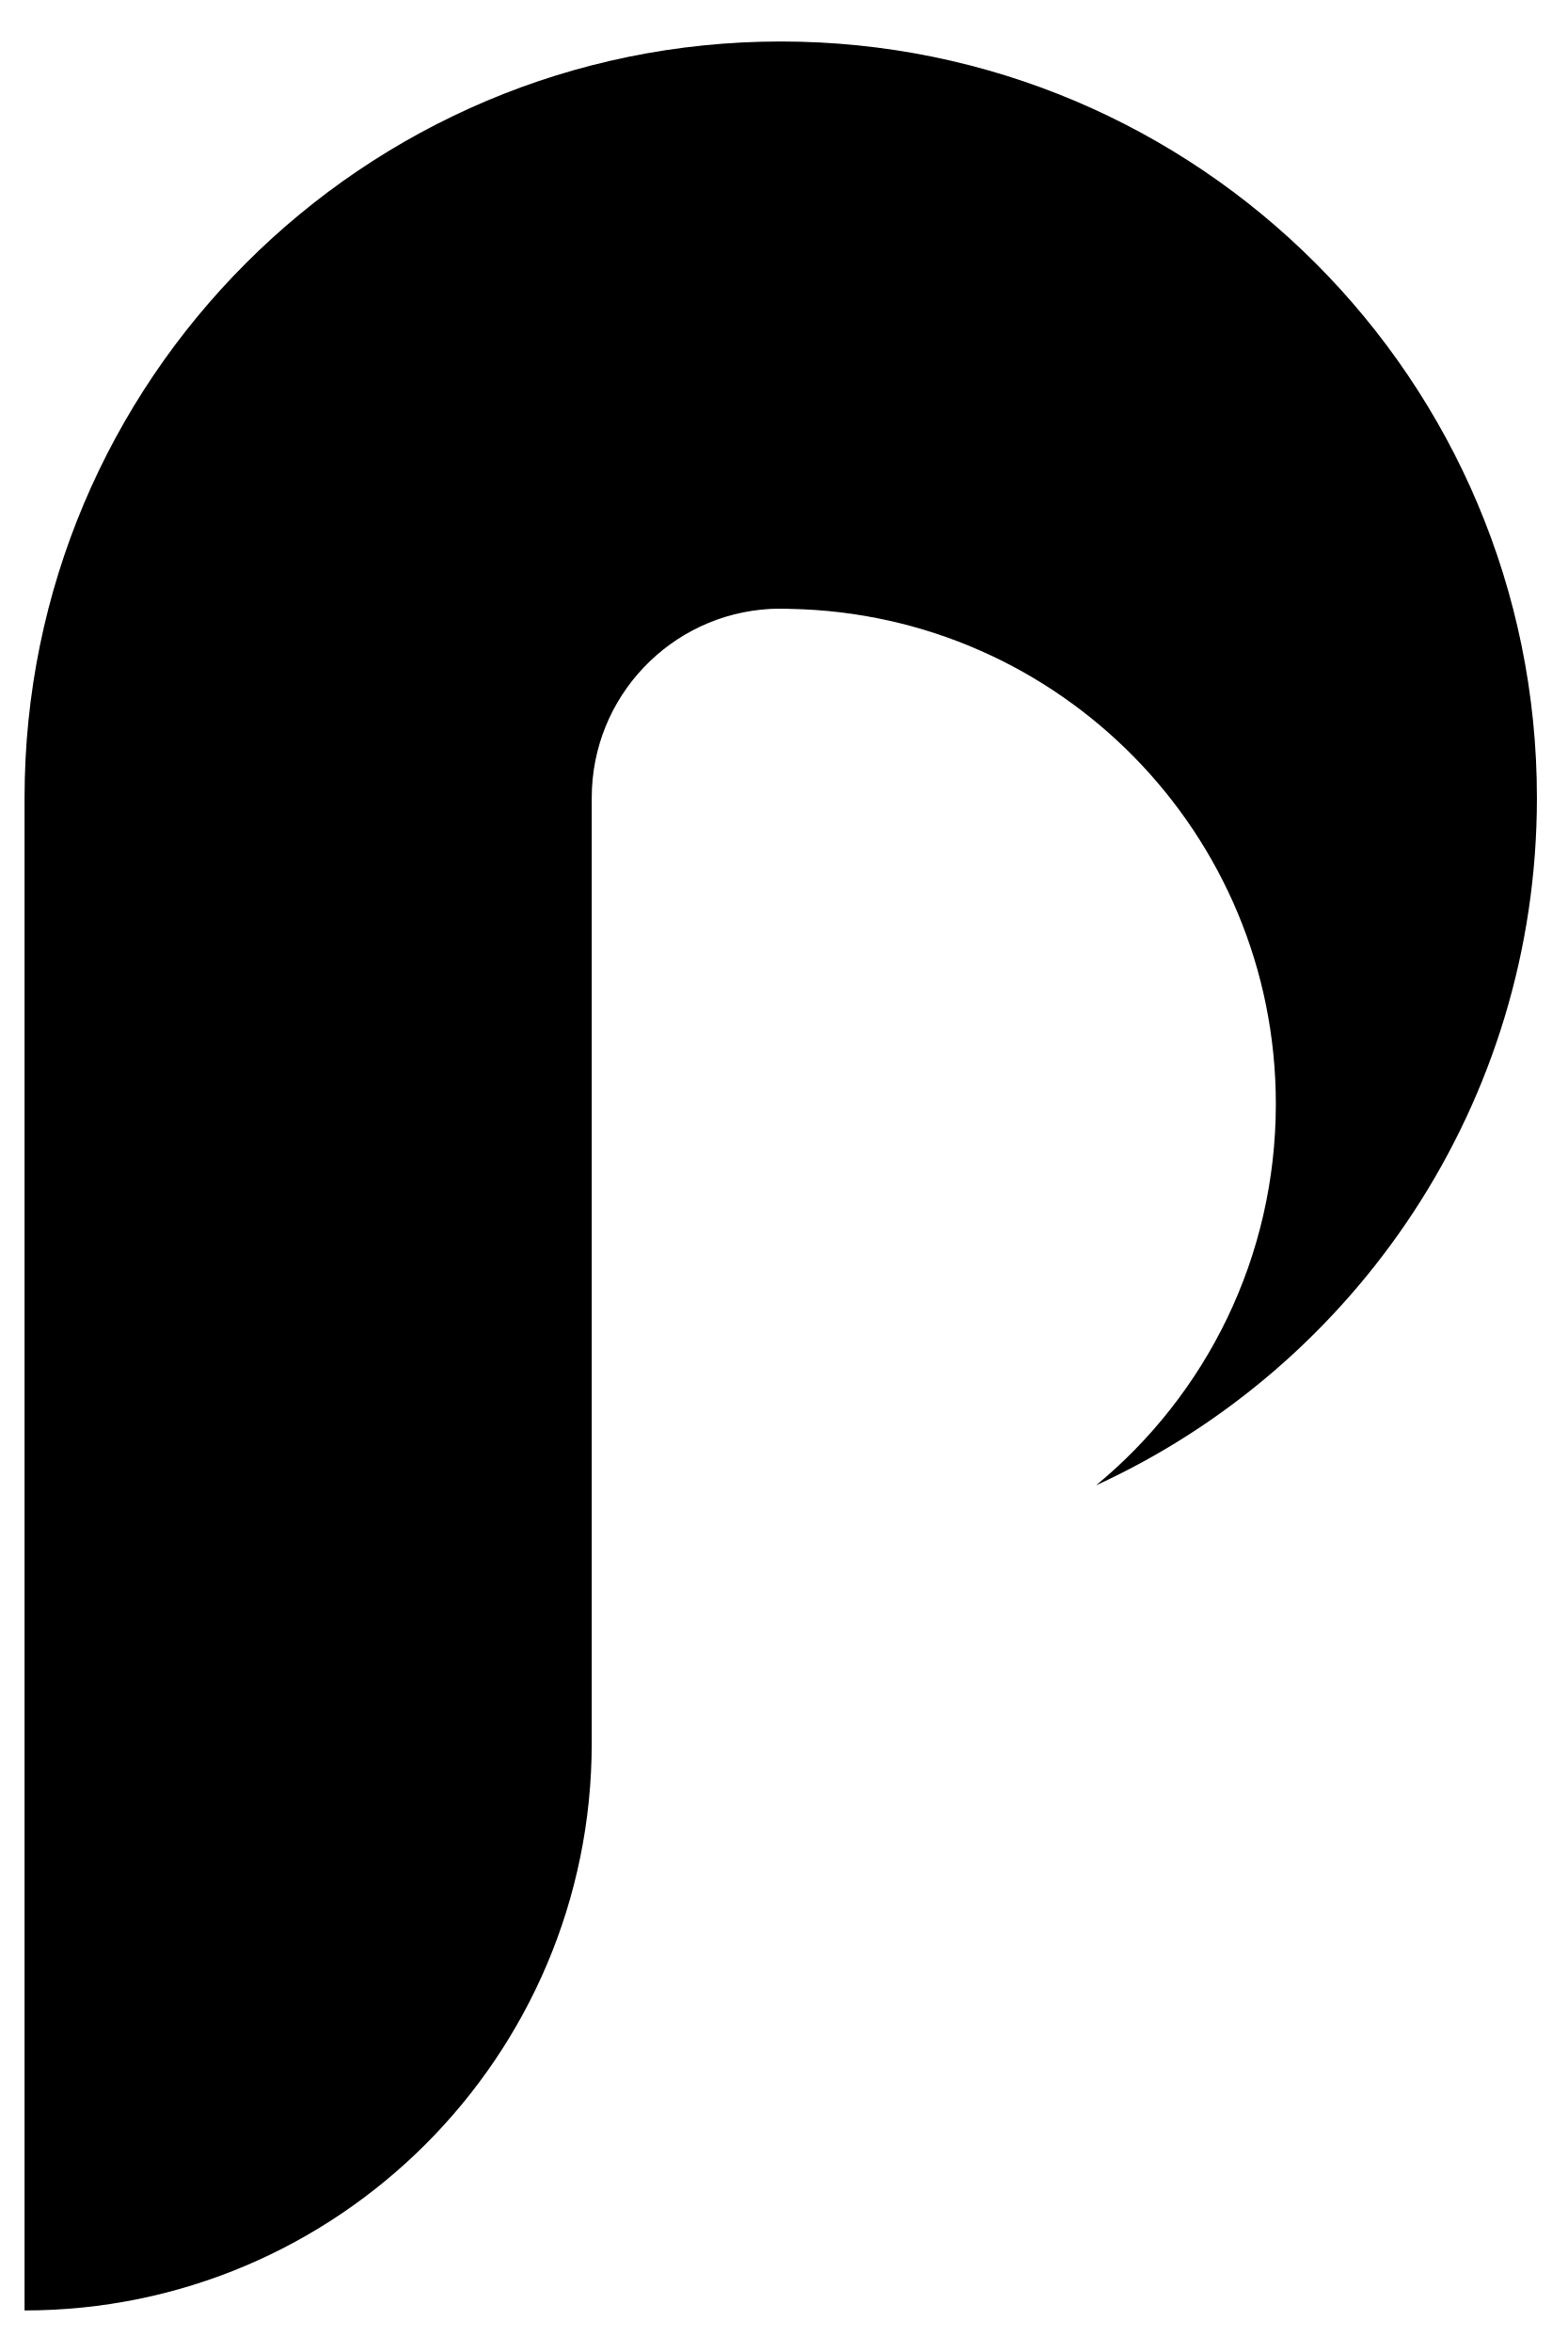
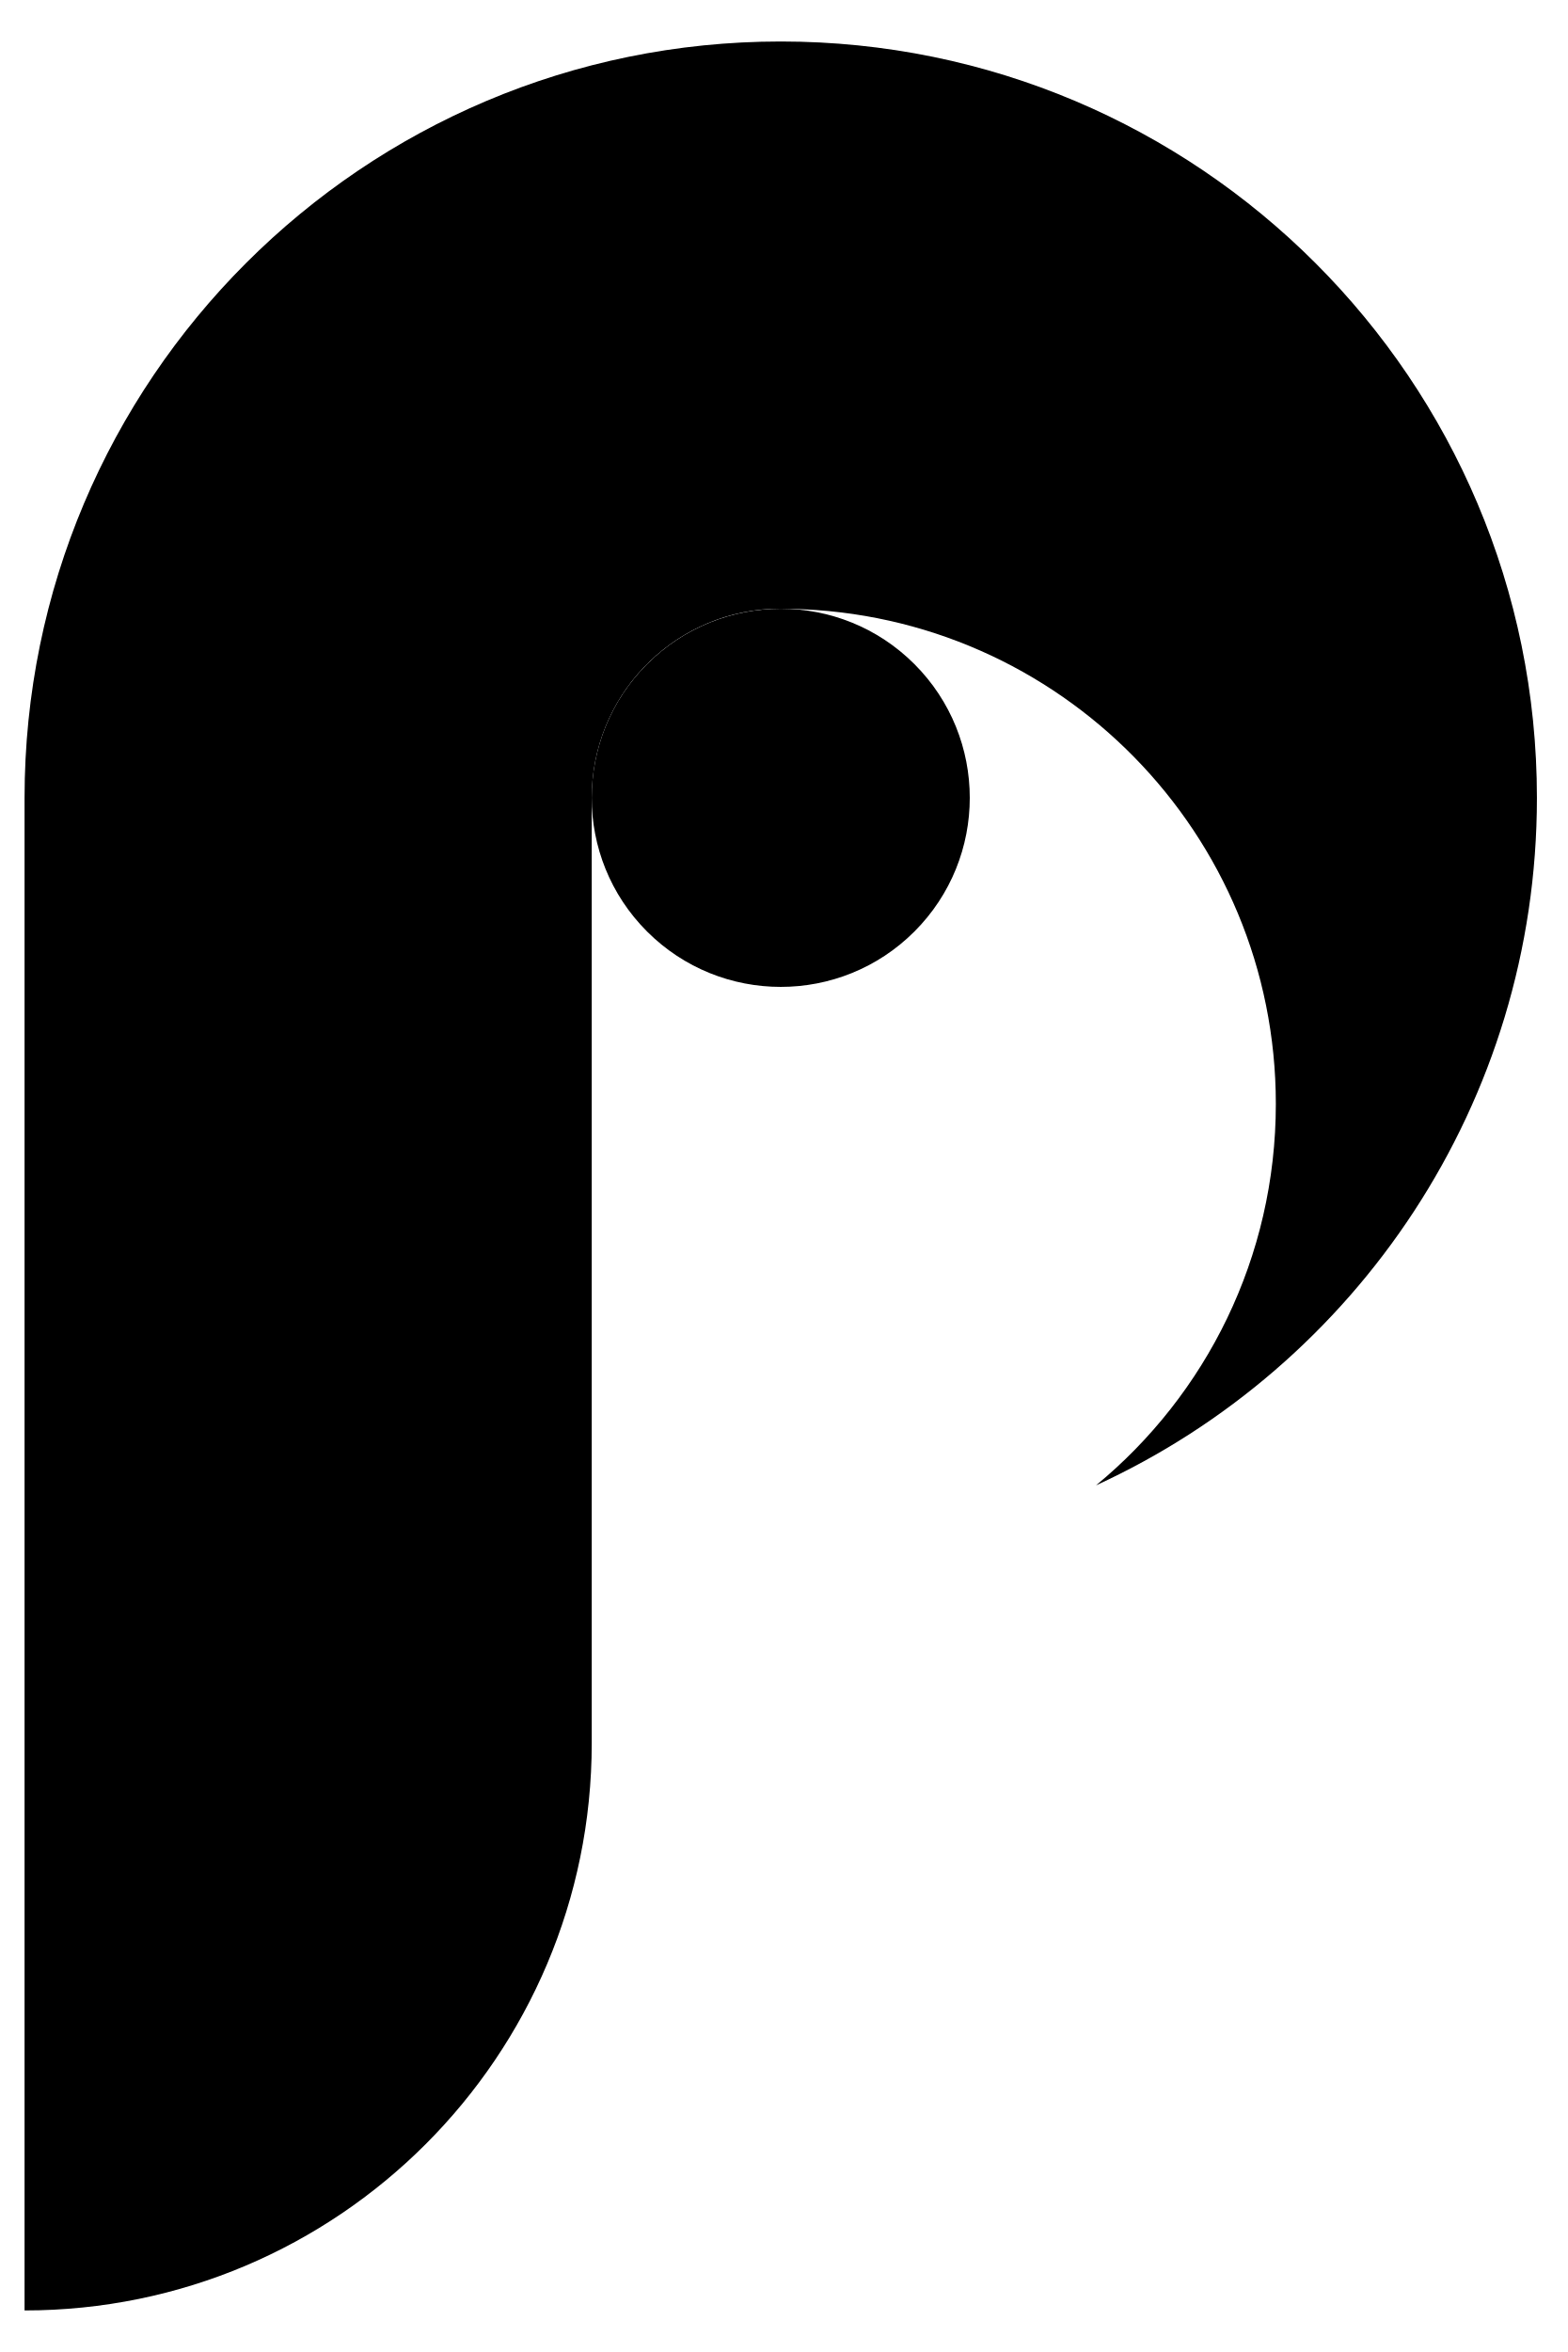
<svg xmlns="http://www.w3.org/2000/svg" width="24" height="36" viewBox="0 0 24 36" fill="none">
  <path d="M23.529 12.212C23.529 16.882 20.762 20.908 16.779 22.735C18.461 21.35 19.532 19.248 19.532 16.896C19.532 12.764 16.226 9.404 12.112 9.32C12.057 9.317 12.008 9.317 11.953 9.317C11.898 9.317 11.848 9.317 11.794 9.32C10.267 9.403 9.059 10.666 9.059 12.211V26.681C9.059 31.475 5.17 35.364 0.376 35.364V12.212C0.376 5.819 5.56 0.635 11.953 0.635C18.345 0.635 23.529 5.819 23.529 12.212Z" fill="black" />
+   <path d="M13.999 14.258C15.129 13.128 15.129 11.296 13.999 10.165C12.869 9.035 11.037 9.035 9.906 10.165C8.776 11.296 8.776 13.128 9.906 14.258C11.037 15.388 12.869 15.388 13.999 14.258Z" fill="black" />
</svg>
